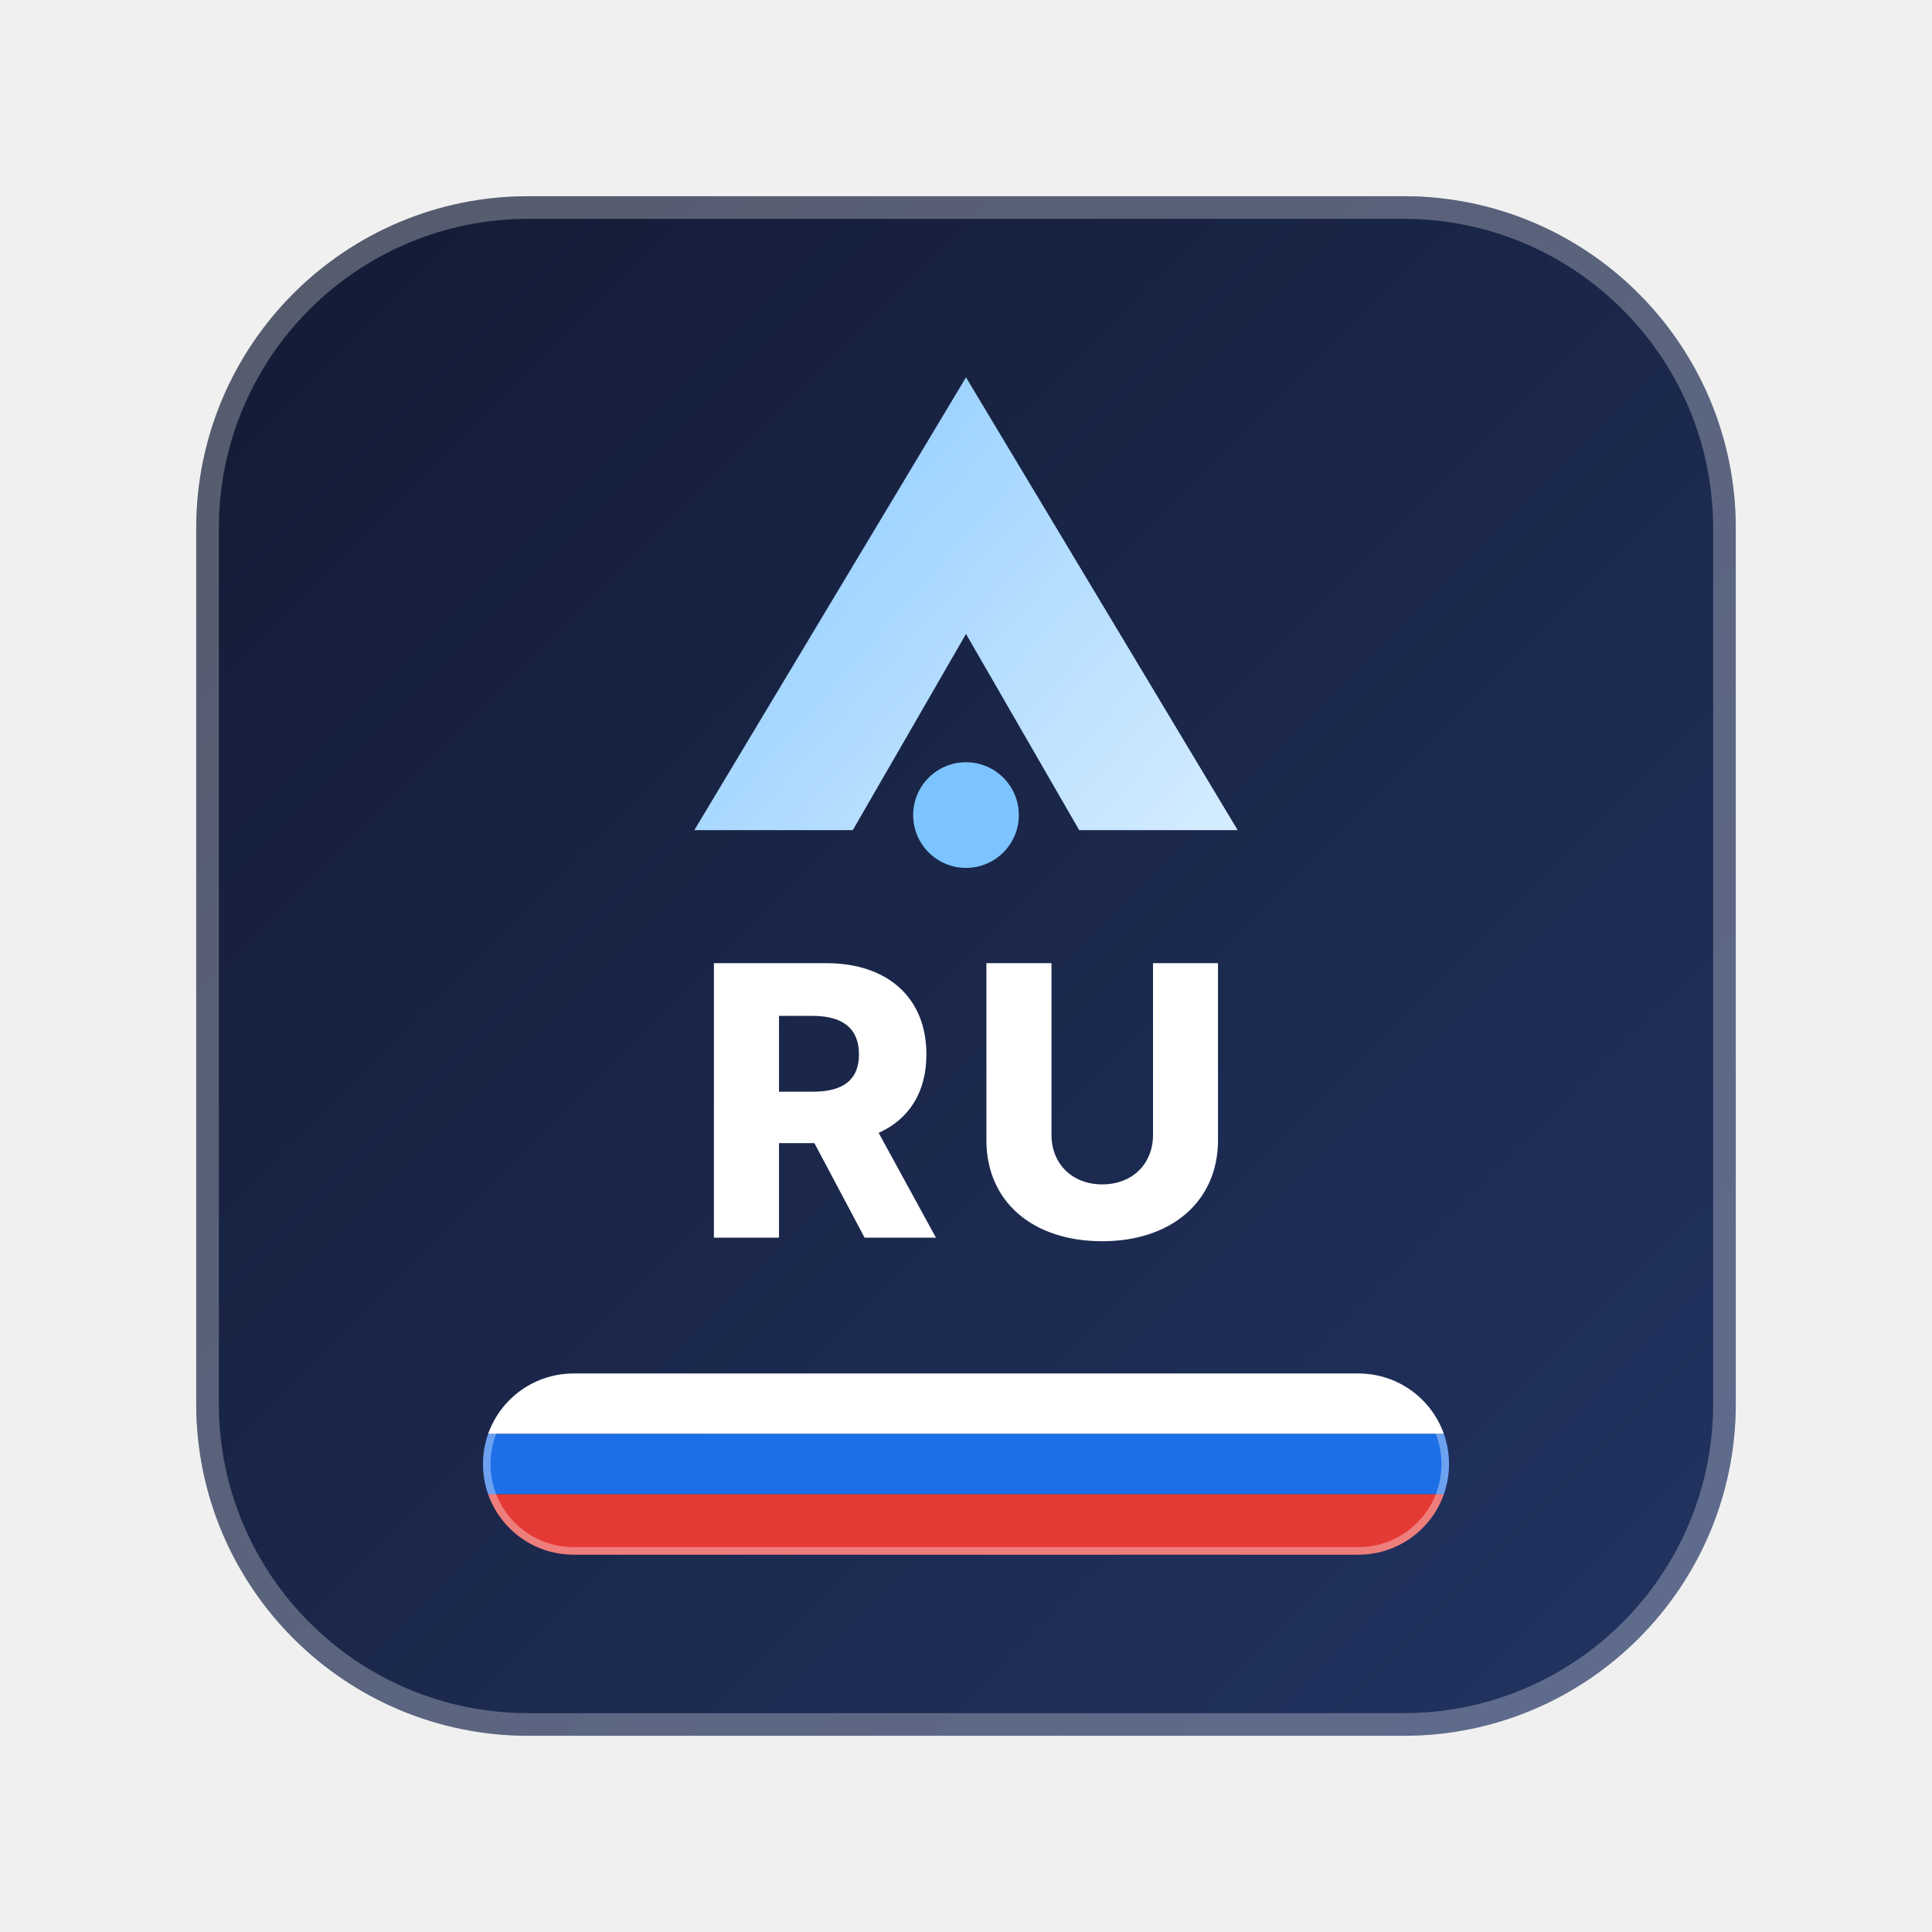
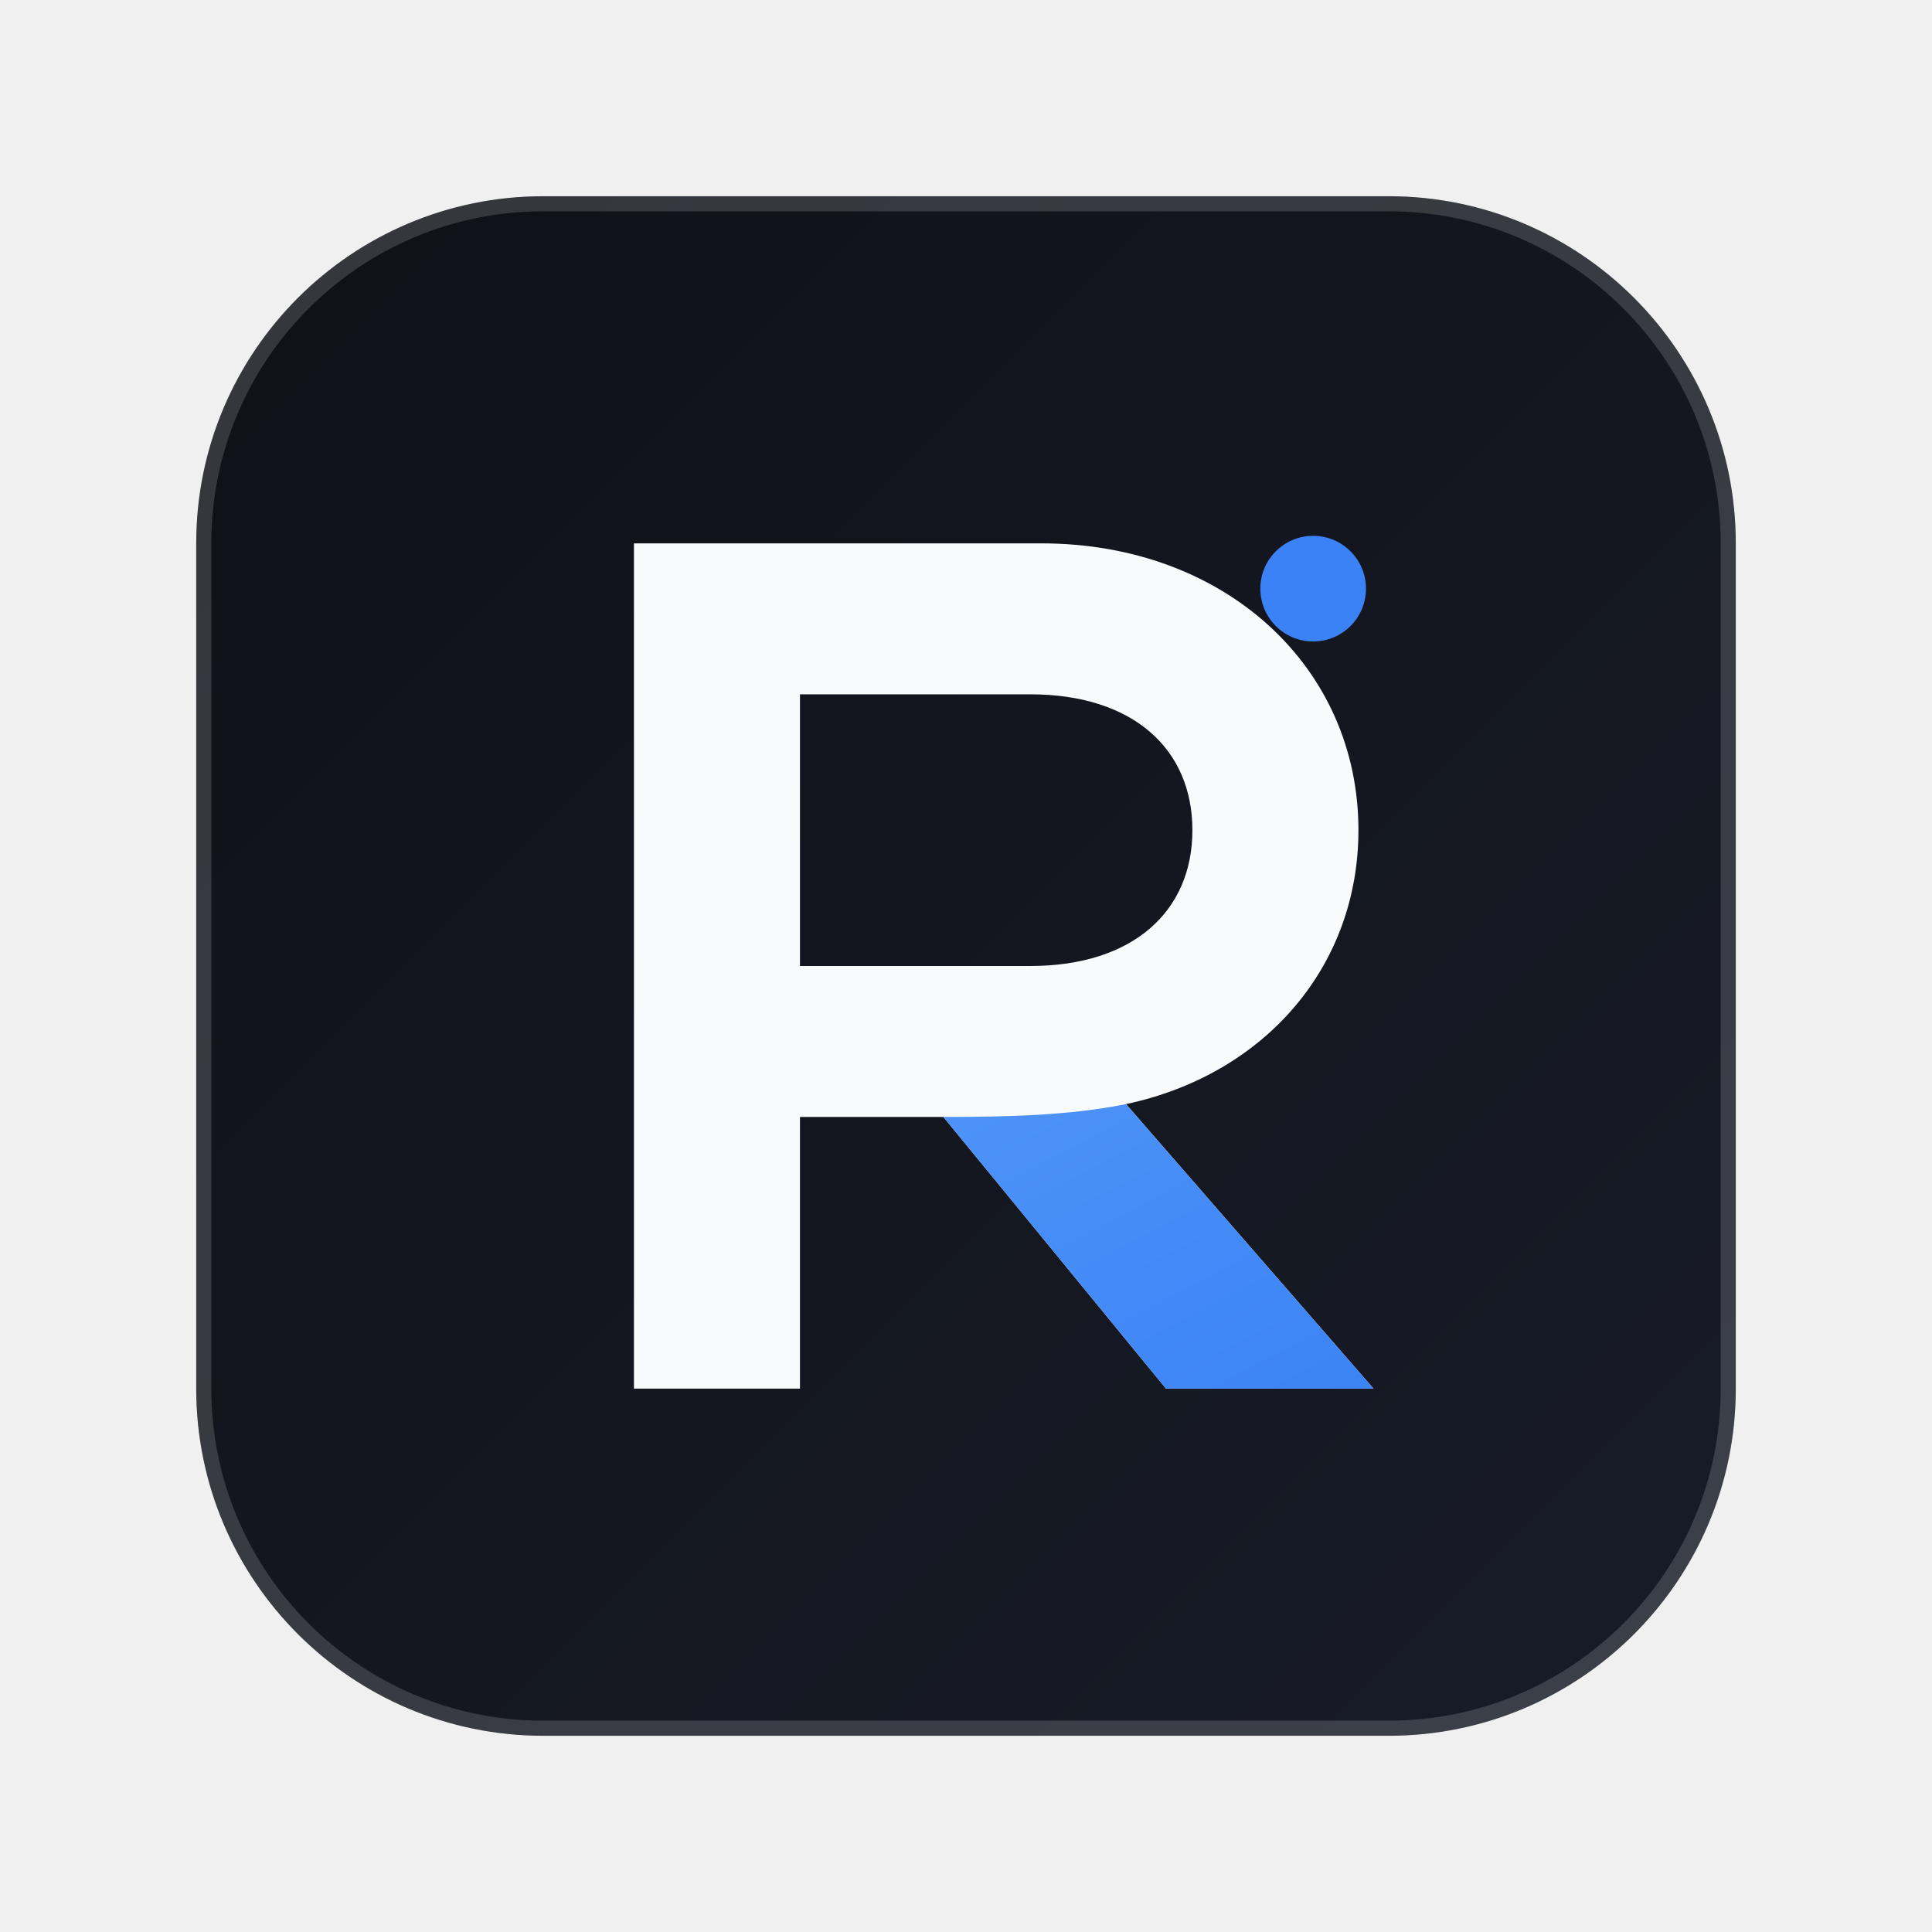
<svg xmlns="http://www.w3.org/2000/svg" viewBox="0 0 256 256" width="256" height="256" fill="none">
  <defs>
-     <linearGradient id="bg" x1="26" y1="26" x2="230" y2="230" gradientUnits="userSpaceOnUse">
-       <stop offset="0%" stop-color="#131B33" />
-       <stop offset="100%" stop-color="#223463" />
+     <linearGradient id="rx-bg" x1="26" y1="26" x2="230" y2="230" gradientUnits="userSpaceOnUse">
+       <stop offset="0%" stop-color="#0F1117" />
+       <stop offset="100%" stop-color="#181C27" />
    </linearGradient>
-     <linearGradient id="accent" x1="68" y1="54" x2="188" y2="160" gradientUnits="userSpaceOnUse">
-       <stop offset="0%" stop-color="#7CC4FF" />
-       <stop offset="100%" stop-color="#FFFFFF" />
+     <linearGradient id="rx-accent" x1="128" y1="70" x2="188" y2="184" gradientUnits="userSpaceOnUse">
+       <stop offset="0%" stop-color="#60A5FA" />
+       <stop offset="100%" stop-color="#3B82F6" />
    </linearGradient>
-     <clipPath id="flagClip">
-       <rect x="64" y="182" width="128" height="24" rx="12" />
-     </clipPath>
  </defs>
-   <rect x="26" y="26" width="204" height="204" rx="44" fill="url(#bg)" />
-   <rect x="27.5" y="27.5" width="201" height="201" rx="42.5" stroke="#FFFFFF" stroke-opacity="0.28" stroke-width="3" />
-   <path d="M128 50L164 110H143L128 84L113 110H92L128 50Z" fill="url(#accent)" />
-   <circle cx="128" cy="108" r="7" fill="#7CC4FF" />
-   <text x="128" y="164" text-anchor="middle" font-family="Segoe UI, Inter, Arial, sans-serif" font-weight="800" font-size="50" letter-spacing="3" fill="#FFFFFF">RU</text>
-   <g clip-path="url(#flagClip)">
-     <rect x="64" y="182" width="128" height="8" fill="#FFFFFF" />
-     <rect x="64" y="190" width="128" height="8" fill="#1D6FE8" />
-     <rect x="64" y="198" width="128" height="8" fill="#E53935" />
-   </g>
-   <rect x="64.5" y="182.5" width="127" height="23" rx="11.5" stroke="#FFFFFF" stroke-opacity="0.35" stroke-width="1" />
+   <rect x="26" y="26" width="204" height="204" rx="46" fill="url(#rx-bg)" />
+   <rect x="27" y="27" width="202" height="202" rx="45" stroke="#FFFFFF" stroke-opacity="0.16" stroke-width="2" />
+   <path d="M84 184V72H138C162.301 72 180 88.356 180 110C180 128.075 167.571 142.393 149.2 146.3L182 184H154.5L125 148H106V184H84ZM106 92V128H136.5C150.2 128 158 120.7 158 110C158 99.3 150.2 92 136.5 92H106Z" fill="#F8FAFC" />
+   <path d="M125 148L154.5 184H182L149.2 146.3C141.8 147.8 133.6 148 125 148Z" fill="url(#rx-accent)" />
+   <circle cx="174" cy="78" r="7" fill="#3B82F6" />
</svg>
